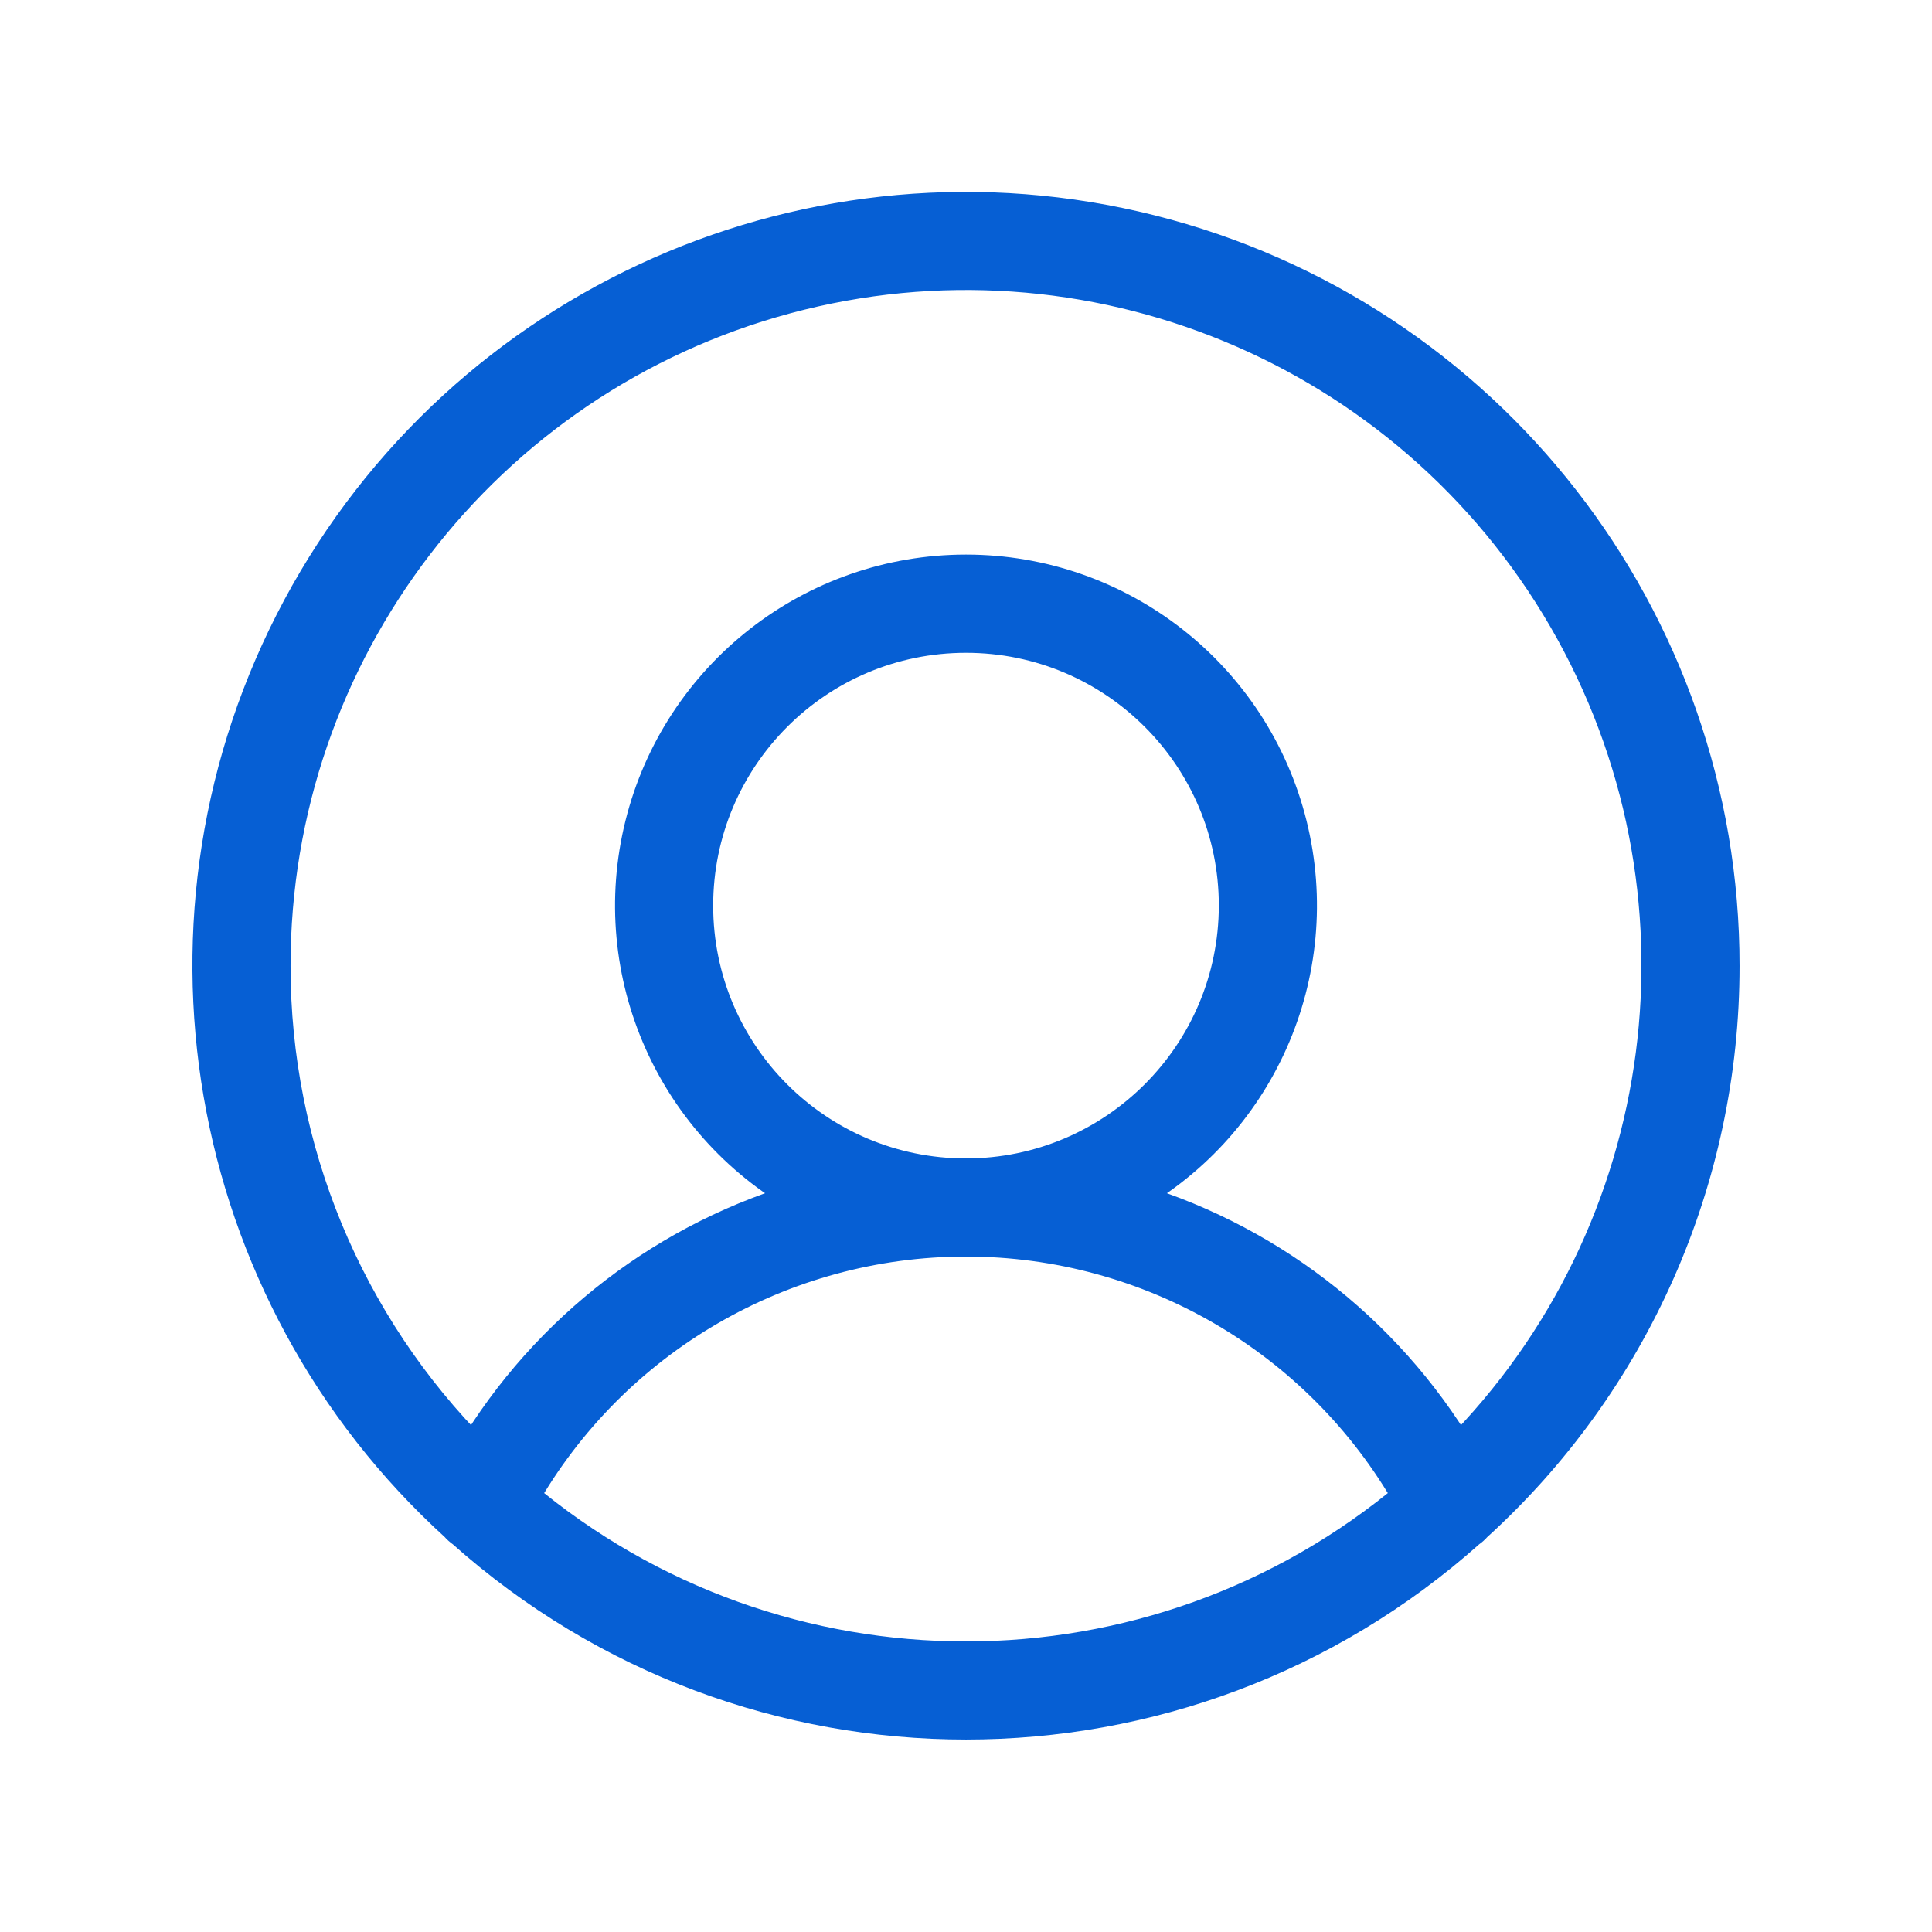
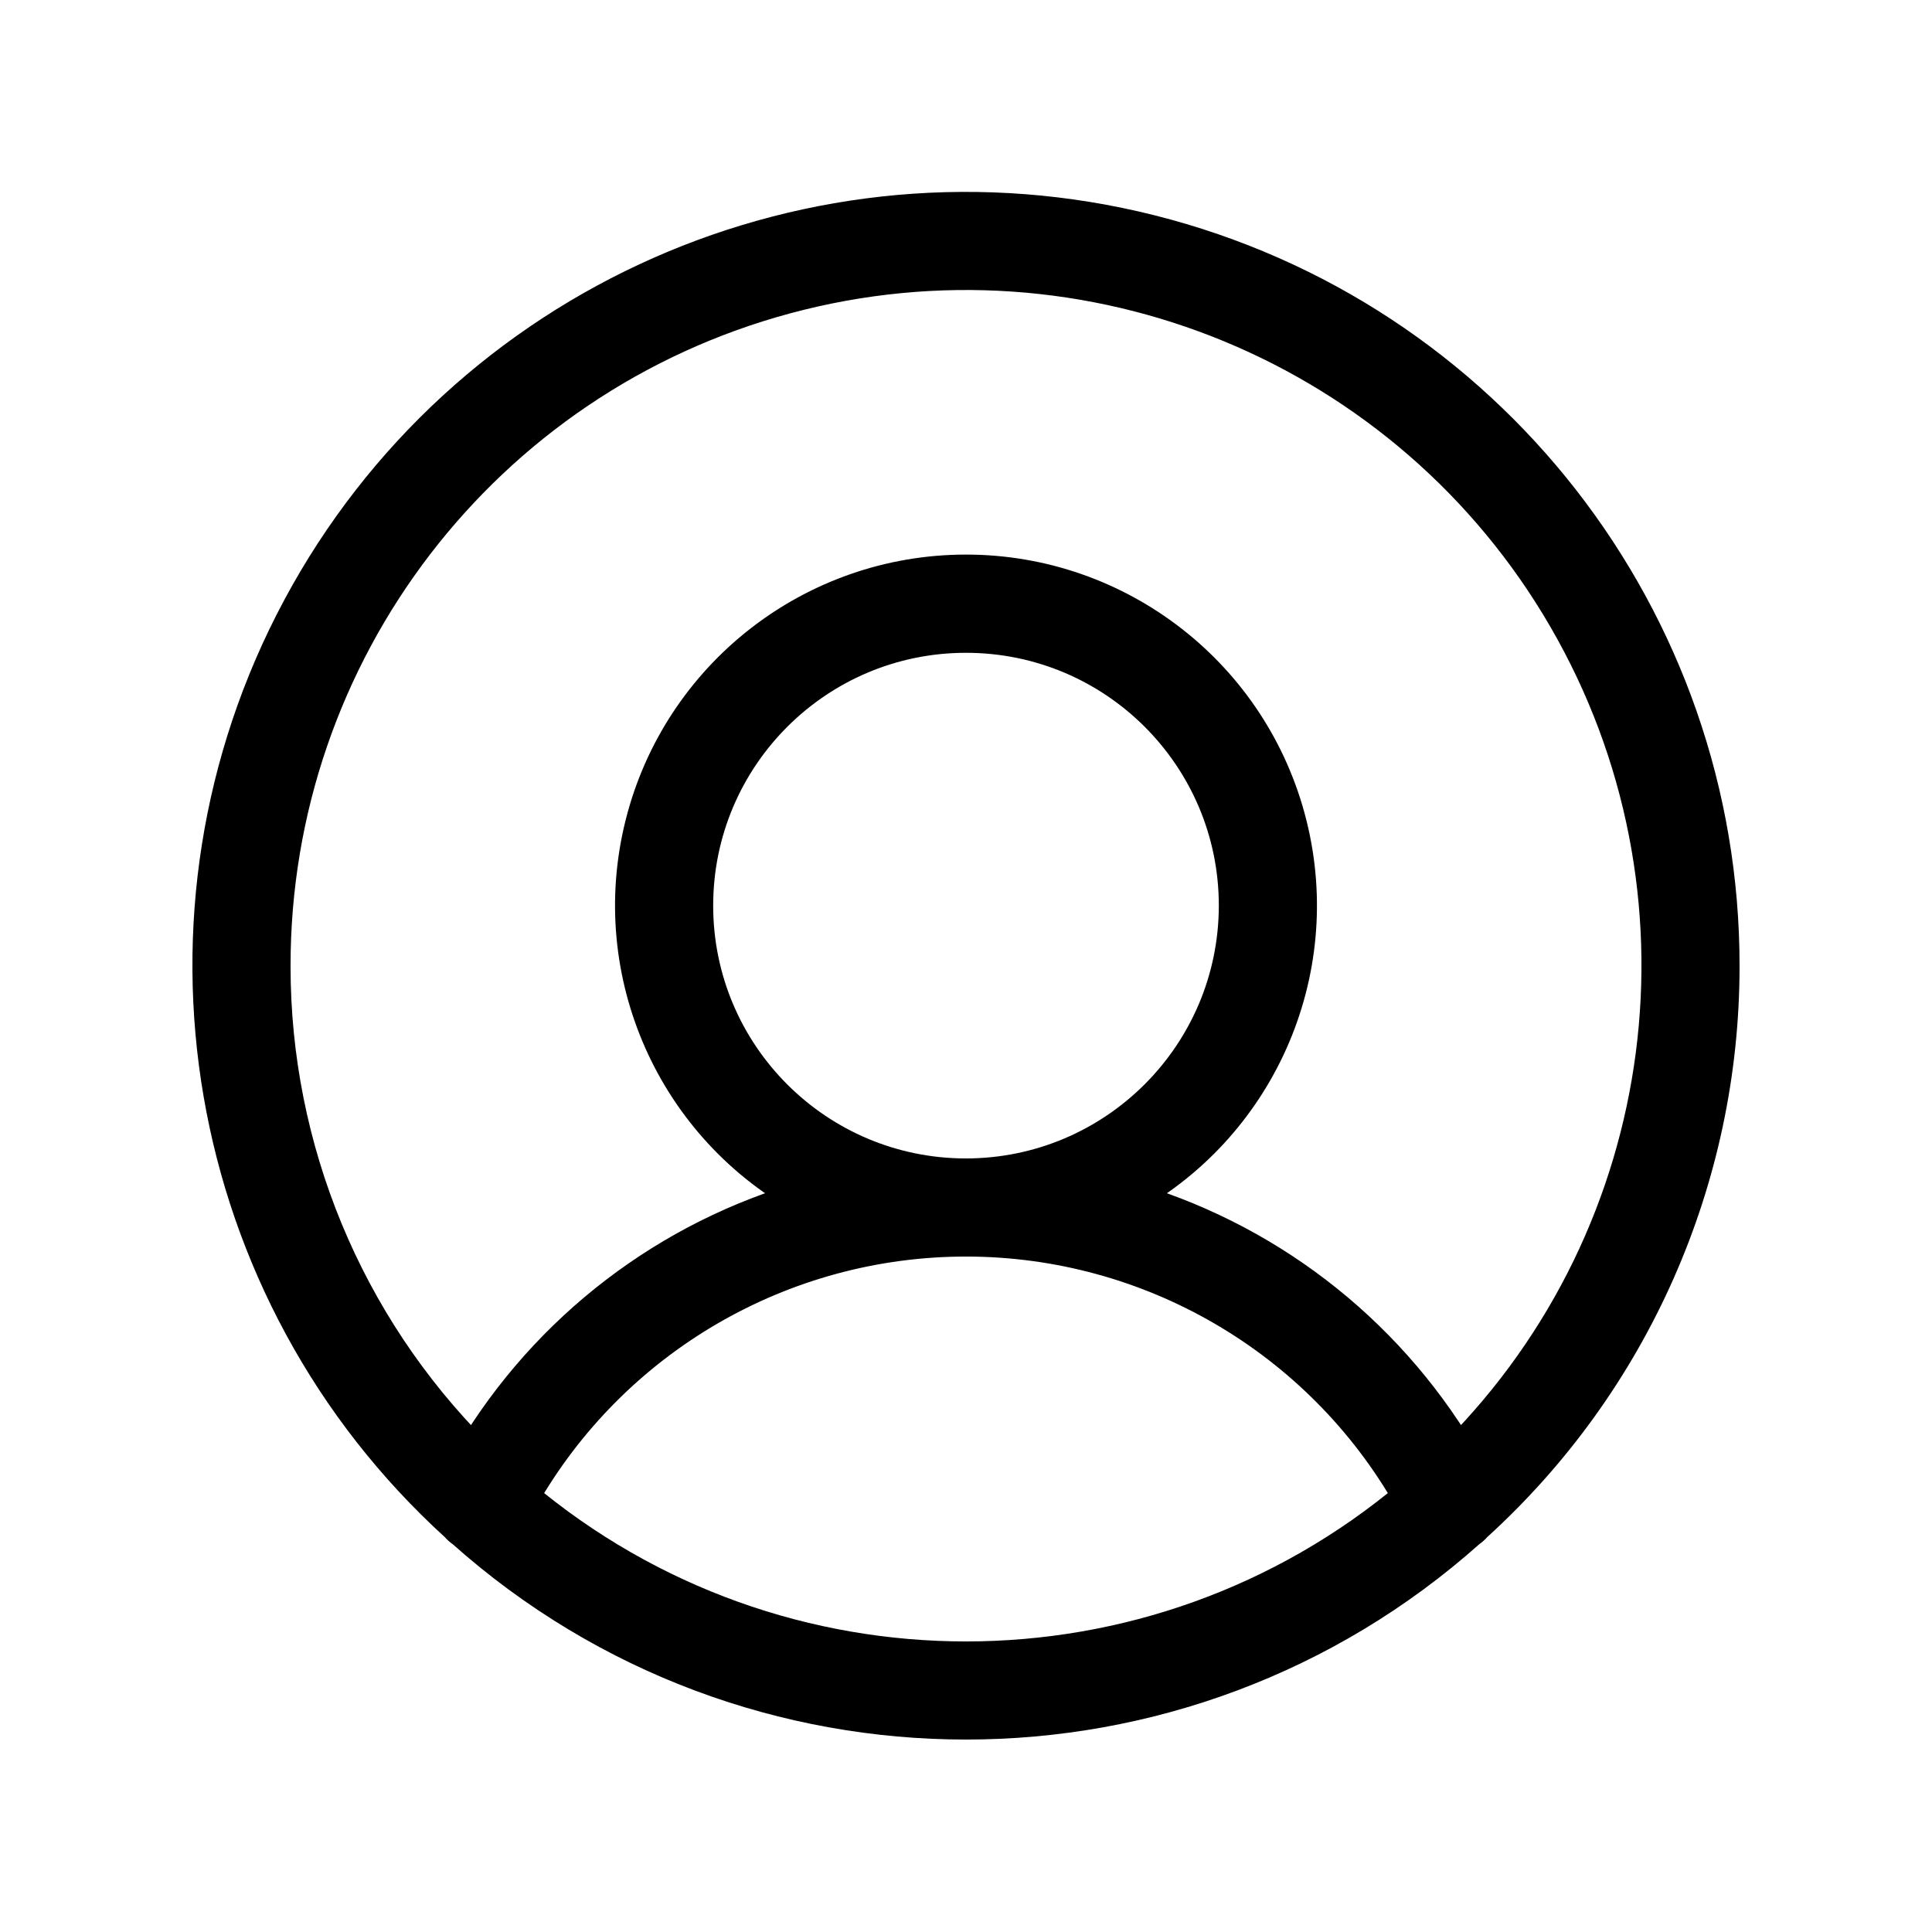
- <svg xmlns="http://www.w3.org/2000/svg" fill="#065FD4" width="800px" height="800px" viewBox="0 0 256 256" id="Flat" stroke="#065FD4" stroke-width="5">
+ <svg xmlns="http://www.w3.org/2000/svg" fill="#000000" width="800px" height="800px" viewBox="0 0 256 256" id="Flat" stroke="#000000" stroke-width="5">
  <g id="SVGRepo_bgCarrier" stroke-width="0" />
  <g id="SVGRepo_tracerCarrier" stroke-linecap="round" stroke-linejoin="round" />
  <g id="SVGRepo_iconCarrier">
    <path d="M228,128A100,100,0,1,0,60.71,201.91a3.97,3.97,0,0,0,.842.751,99.794,99.794,0,0,0,132.898-.002,3.966,3.966,0,0,0,.838-.748A99.763,99.763,0,0,0,228,128ZM36,128a92,92,0,1,1,157.171,64.872,75.616,75.616,0,0,0-44.508-34.041,44,44,0,1,0-41.327,0,75.618,75.618,0,0,0-44.508,34.04A91.708,91.708,0,0,1,36,128Zm92,28a36,36,0,1,1,36-36A36.041,36.041,0,0,1,128,156ZM68.865,198.417a68.011,68.011,0,0,1,118.27 0,91.804,91.804,0,0,1-118.27-0Z" />
  </g>
</svg>
